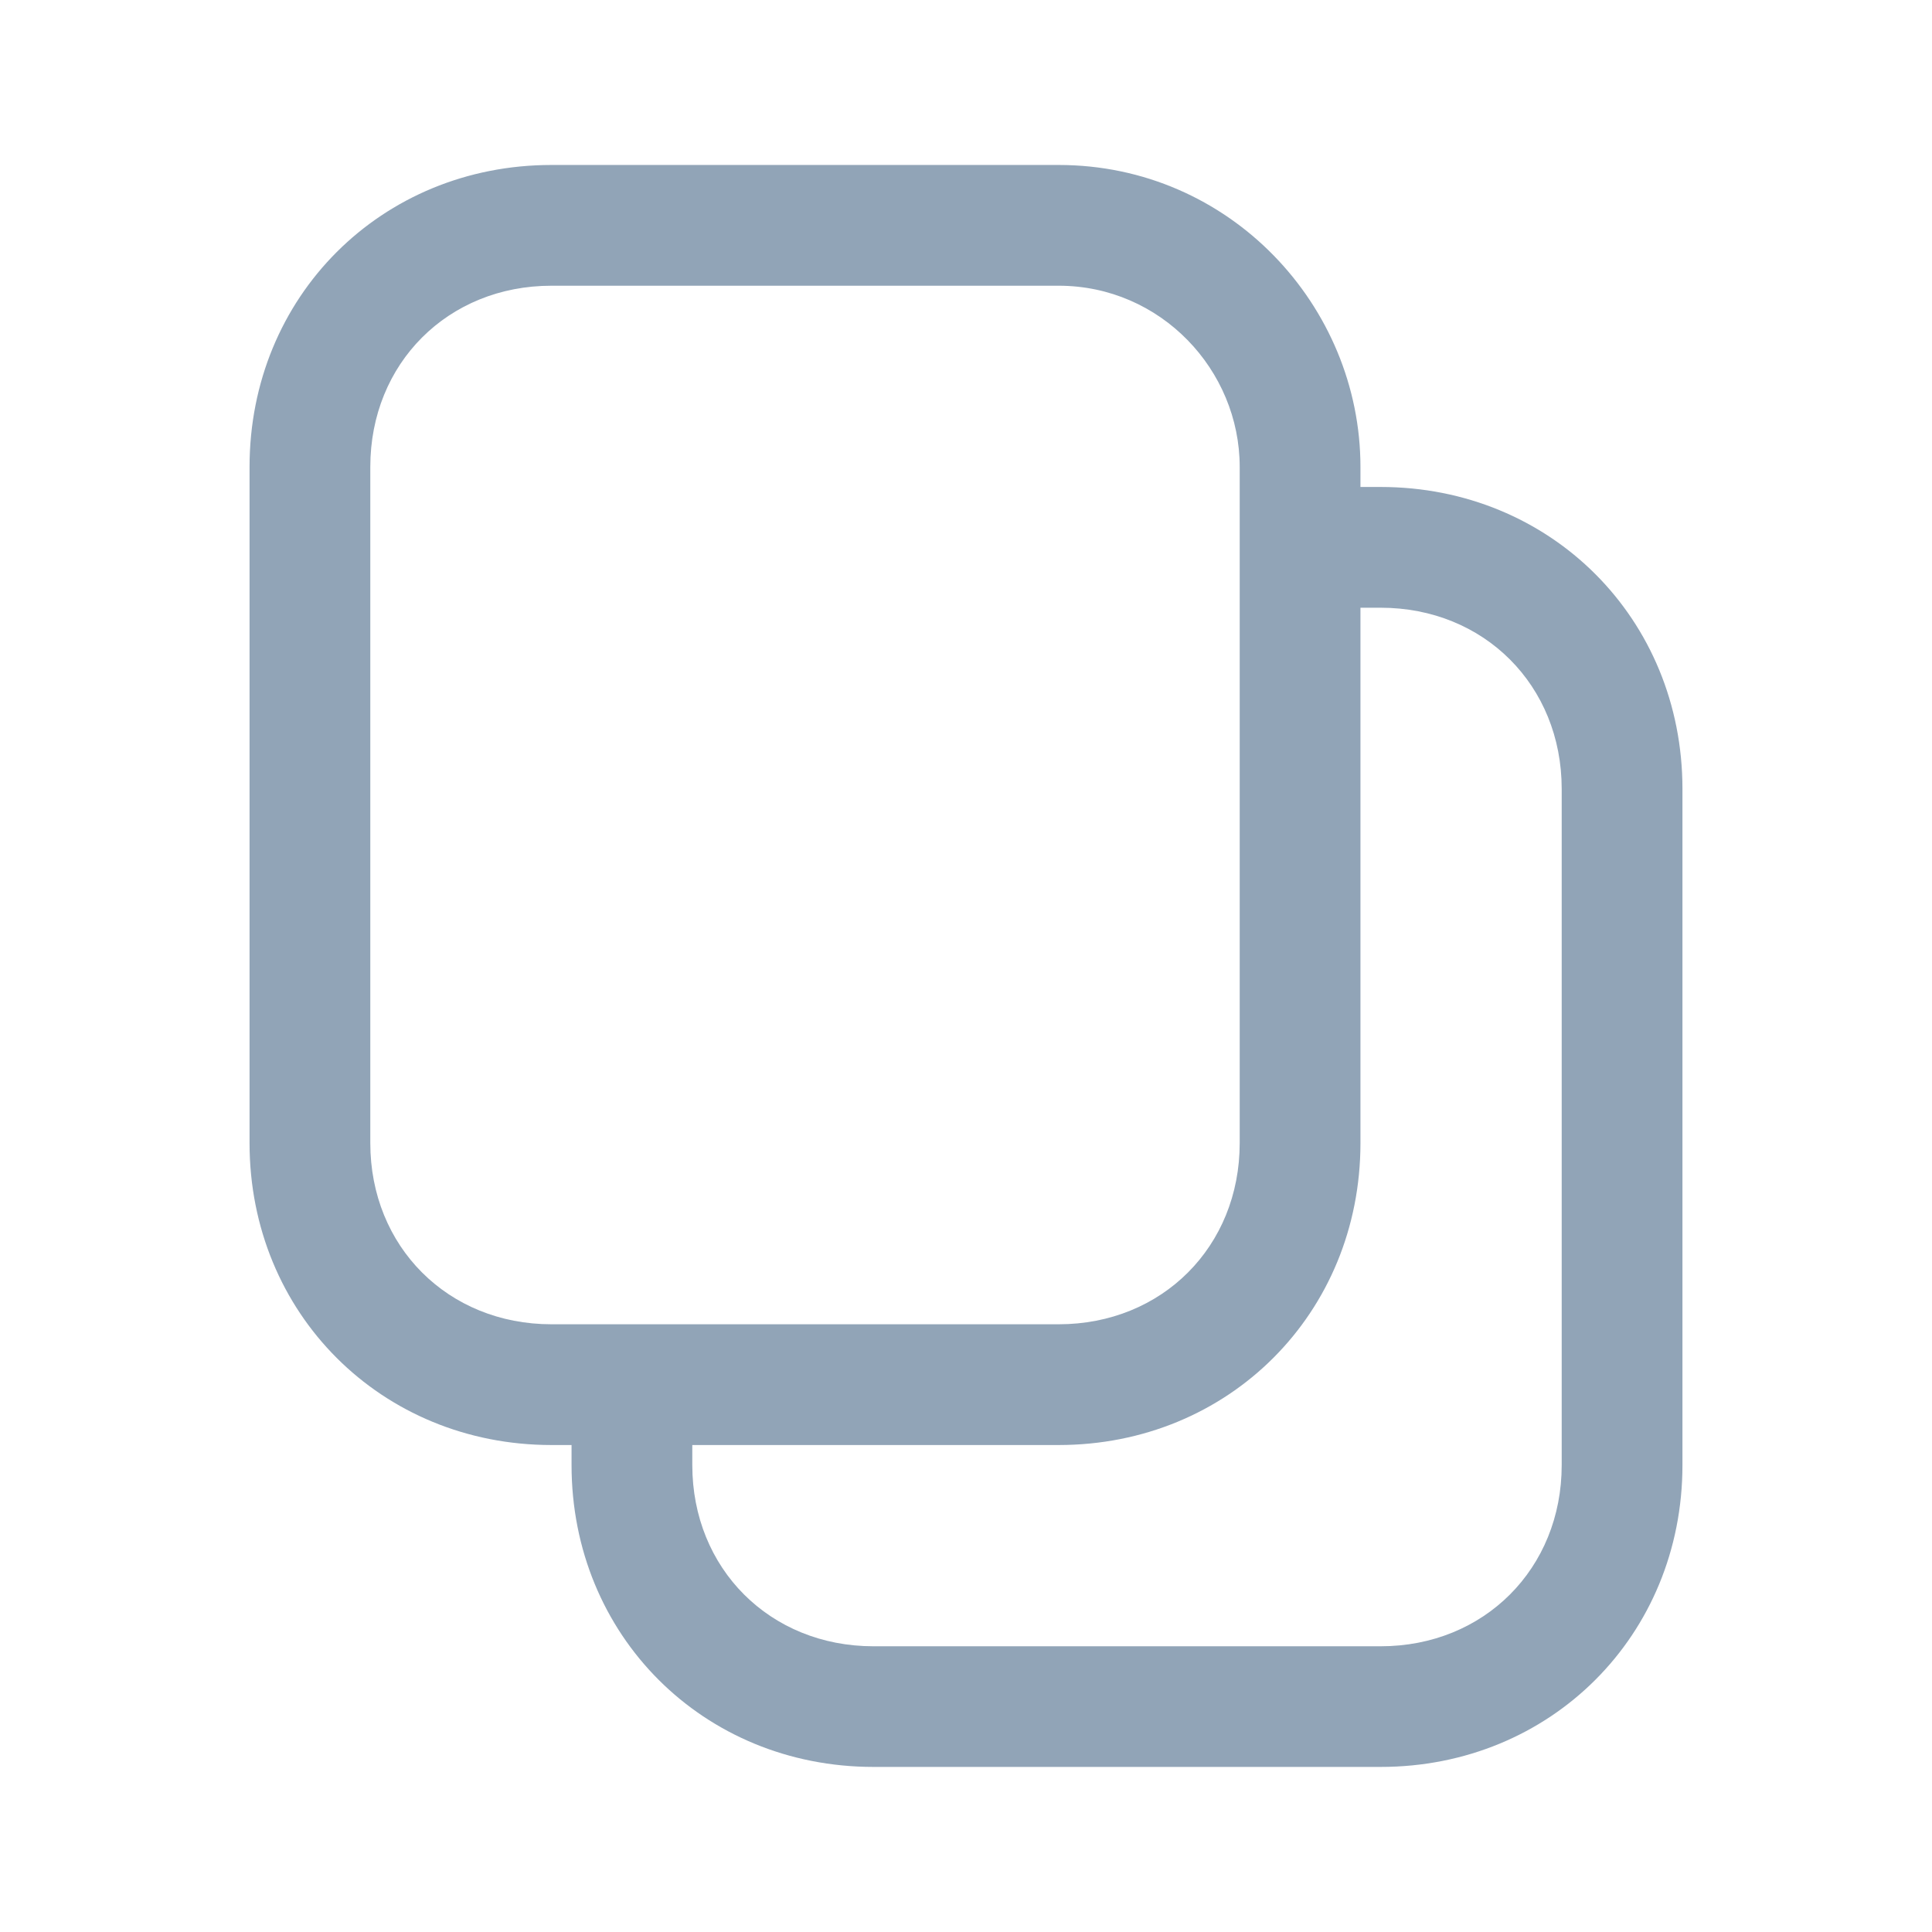
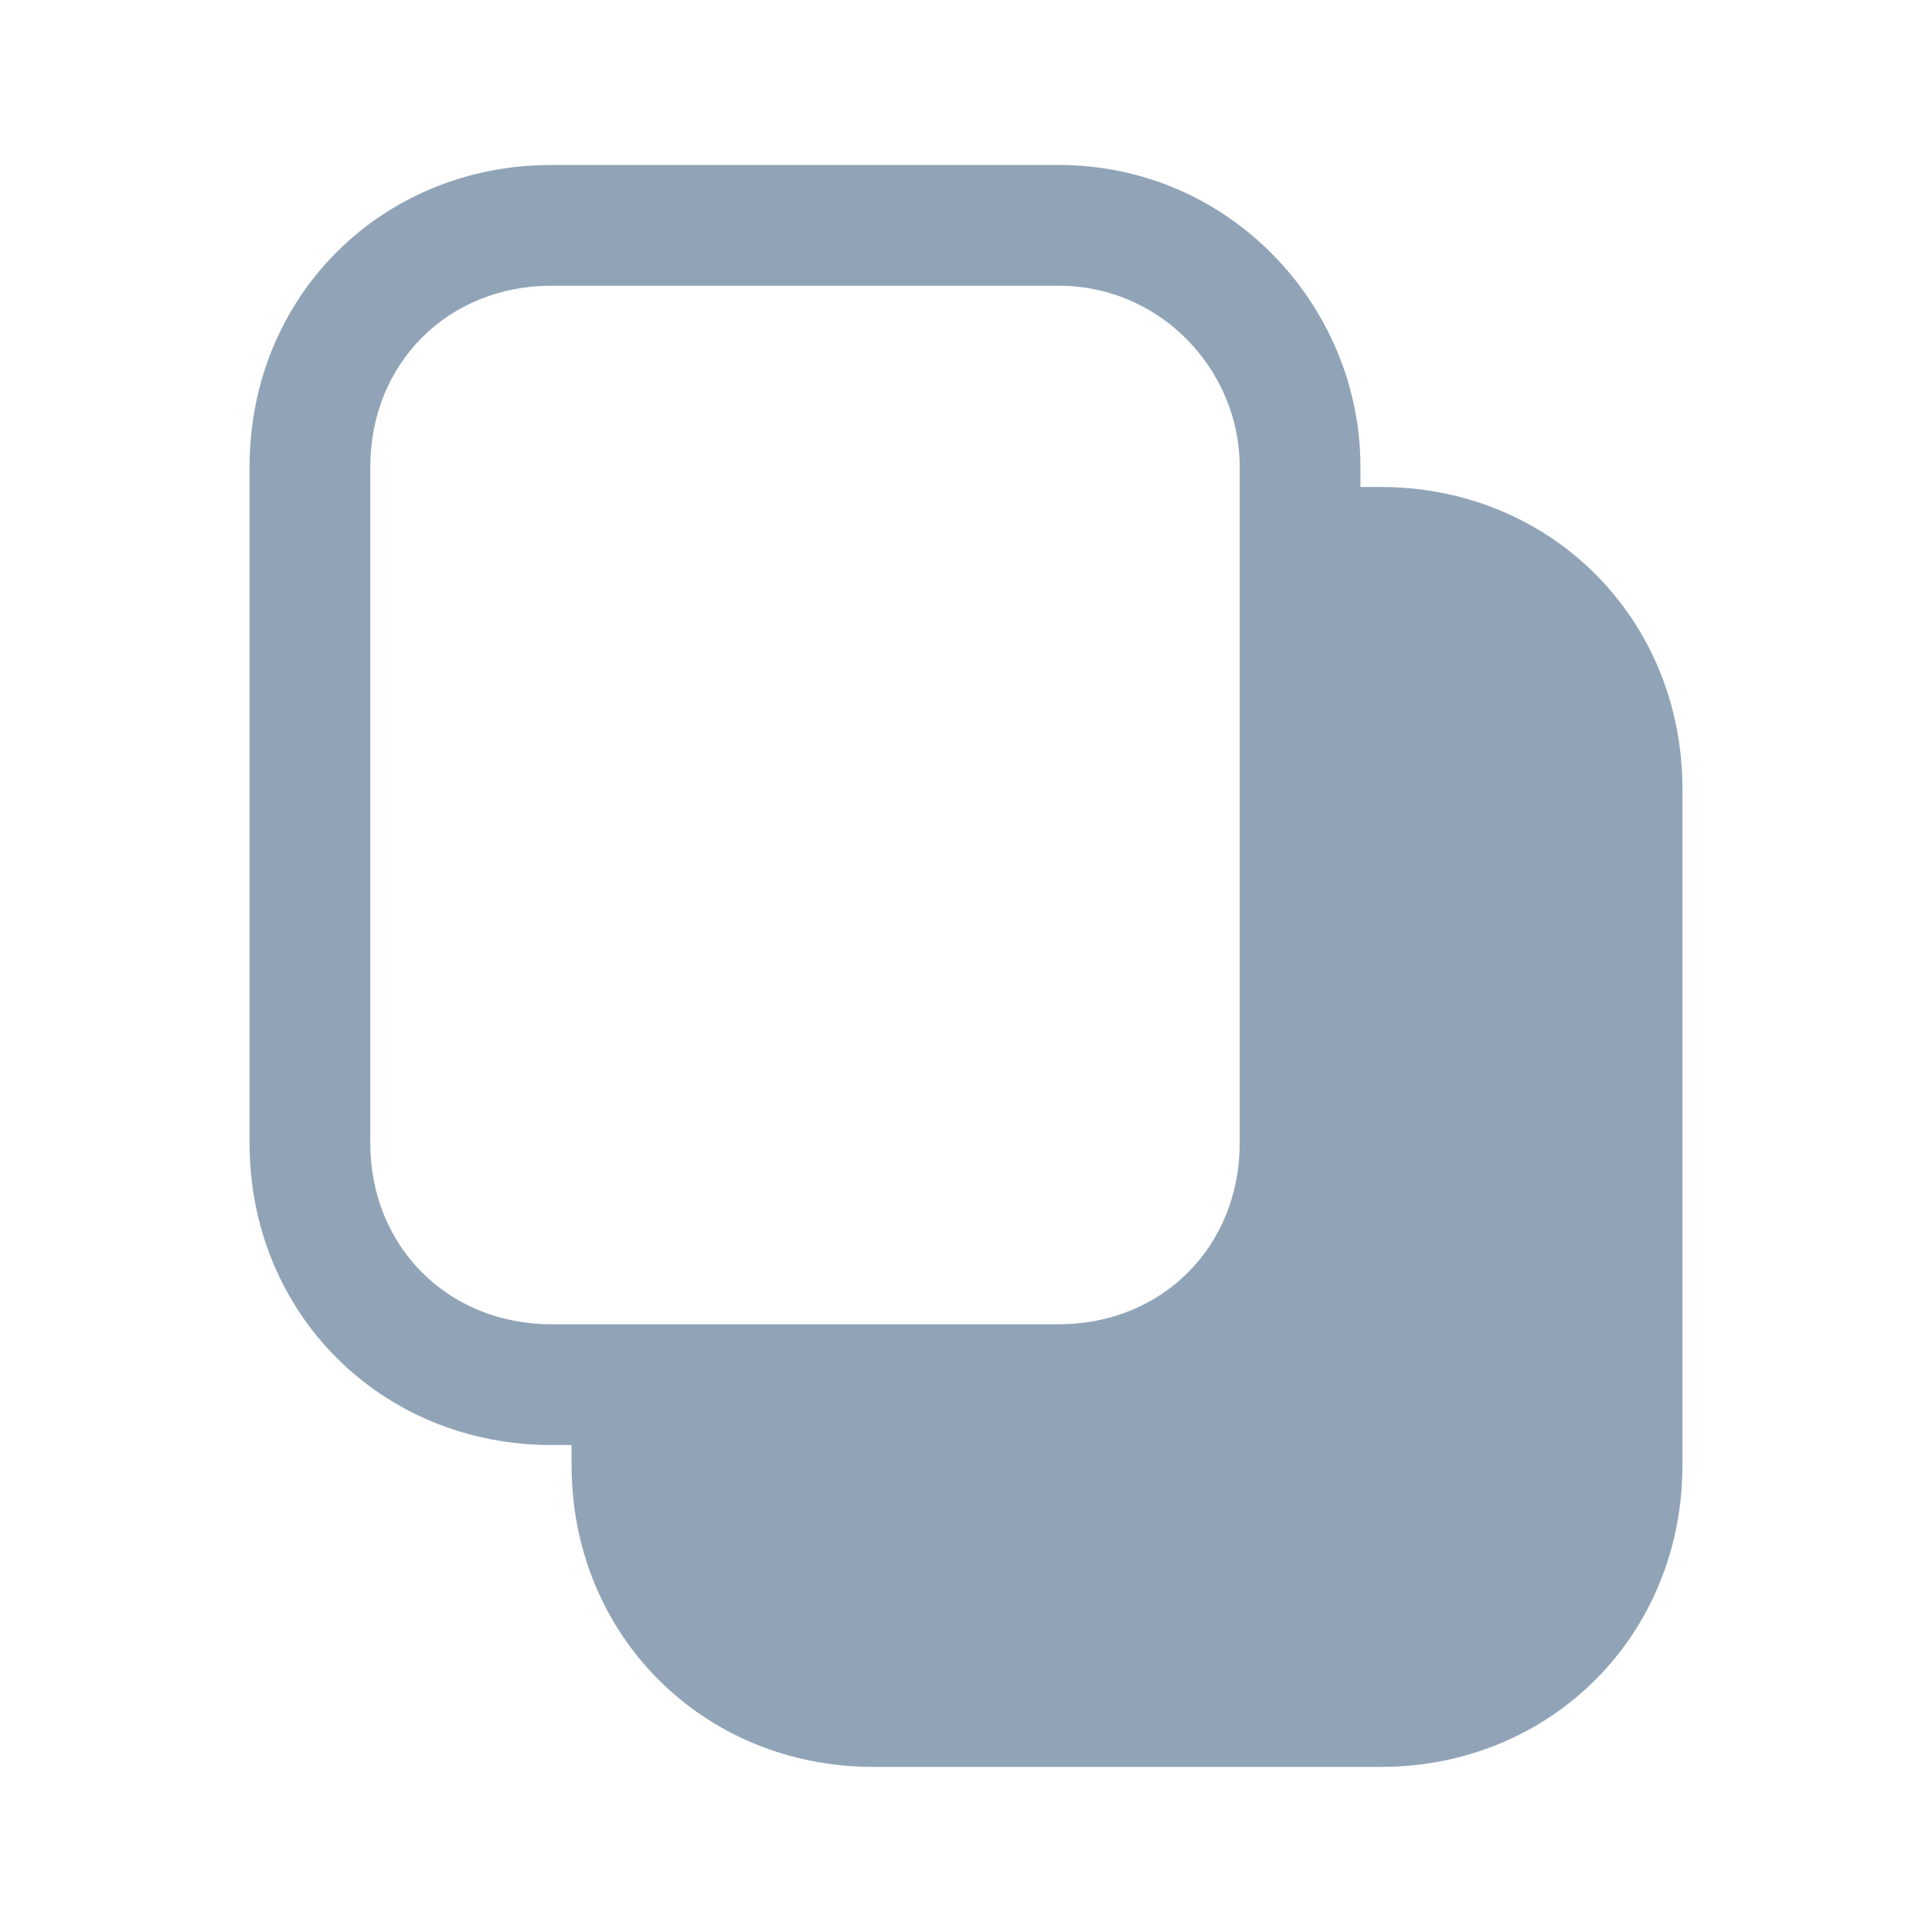
<svg xmlns="http://www.w3.org/2000/svg" width="18" height="18" viewBox="0 0 18 18" fill="none">
  <g id="copy-a">
-     <path id="Vector" fill-rule="evenodd" clip-rule="evenodd" d="M3.45 4.35C3.45 3.386 4.173 2.662 5.138 2.662H9.863C10.815 2.662 11.55 3.448 11.55 4.35V10.65C11.55 11.614 10.827 12.338 9.863 12.338H5.138C4.173 12.338 3.45 11.614 3.45 10.65V4.35ZM5.138 1.537C3.552 1.537 2.325 2.764 2.325 4.35V10.65C2.325 12.236 3.552 13.463 5.138 13.463H5.325V13.65C5.325 15.236 6.552 16.462 8.138 16.462H12.863C14.448 16.462 15.675 15.236 15.675 13.65V7.35C15.675 5.764 14.448 4.537 12.863 4.537H12.675V4.35C12.675 2.852 11.46 1.537 9.863 1.537H5.138ZM12.675 5.662V10.65C12.675 12.236 11.448 13.463 9.863 13.463H6.45V13.65C6.45 14.614 7.173 15.338 8.138 15.338H12.863C13.827 15.338 14.55 14.614 14.55 13.65V7.35C14.55 6.386 13.827 5.662 12.863 5.662H12.675Z" fill="#91A4B7" />
+     <path id="Vector" fillRule="evenodd" clipRule="evenodd" d="M3.45 4.35C3.45 3.386 4.173 2.662 5.138 2.662H9.863C10.815 2.662 11.55 3.448 11.55 4.35V10.65C11.55 11.614 10.827 12.338 9.863 12.338H5.138C4.173 12.338 3.45 11.614 3.45 10.65V4.35ZM5.138 1.537C3.552 1.537 2.325 2.764 2.325 4.35V10.65C2.325 12.236 3.552 13.463 5.138 13.463H5.325V13.65C5.325 15.236 6.552 16.462 8.138 16.462H12.863C14.448 16.462 15.675 15.236 15.675 13.65V7.35C15.675 5.764 14.448 4.537 12.863 4.537H12.675V4.35C12.675 2.852 11.46 1.537 9.863 1.537H5.138ZM12.675 5.662V10.65C12.675 12.236 11.448 13.463 9.863 13.463H6.45V13.65C6.45 14.614 7.173 15.338 8.138 15.338H12.863C13.827 15.338 14.55 14.614 14.55 13.65V7.35C14.55 6.386 13.827 5.662 12.863 5.662H12.675Z" fill="#91A4B7" />
  </g>
</svg>
